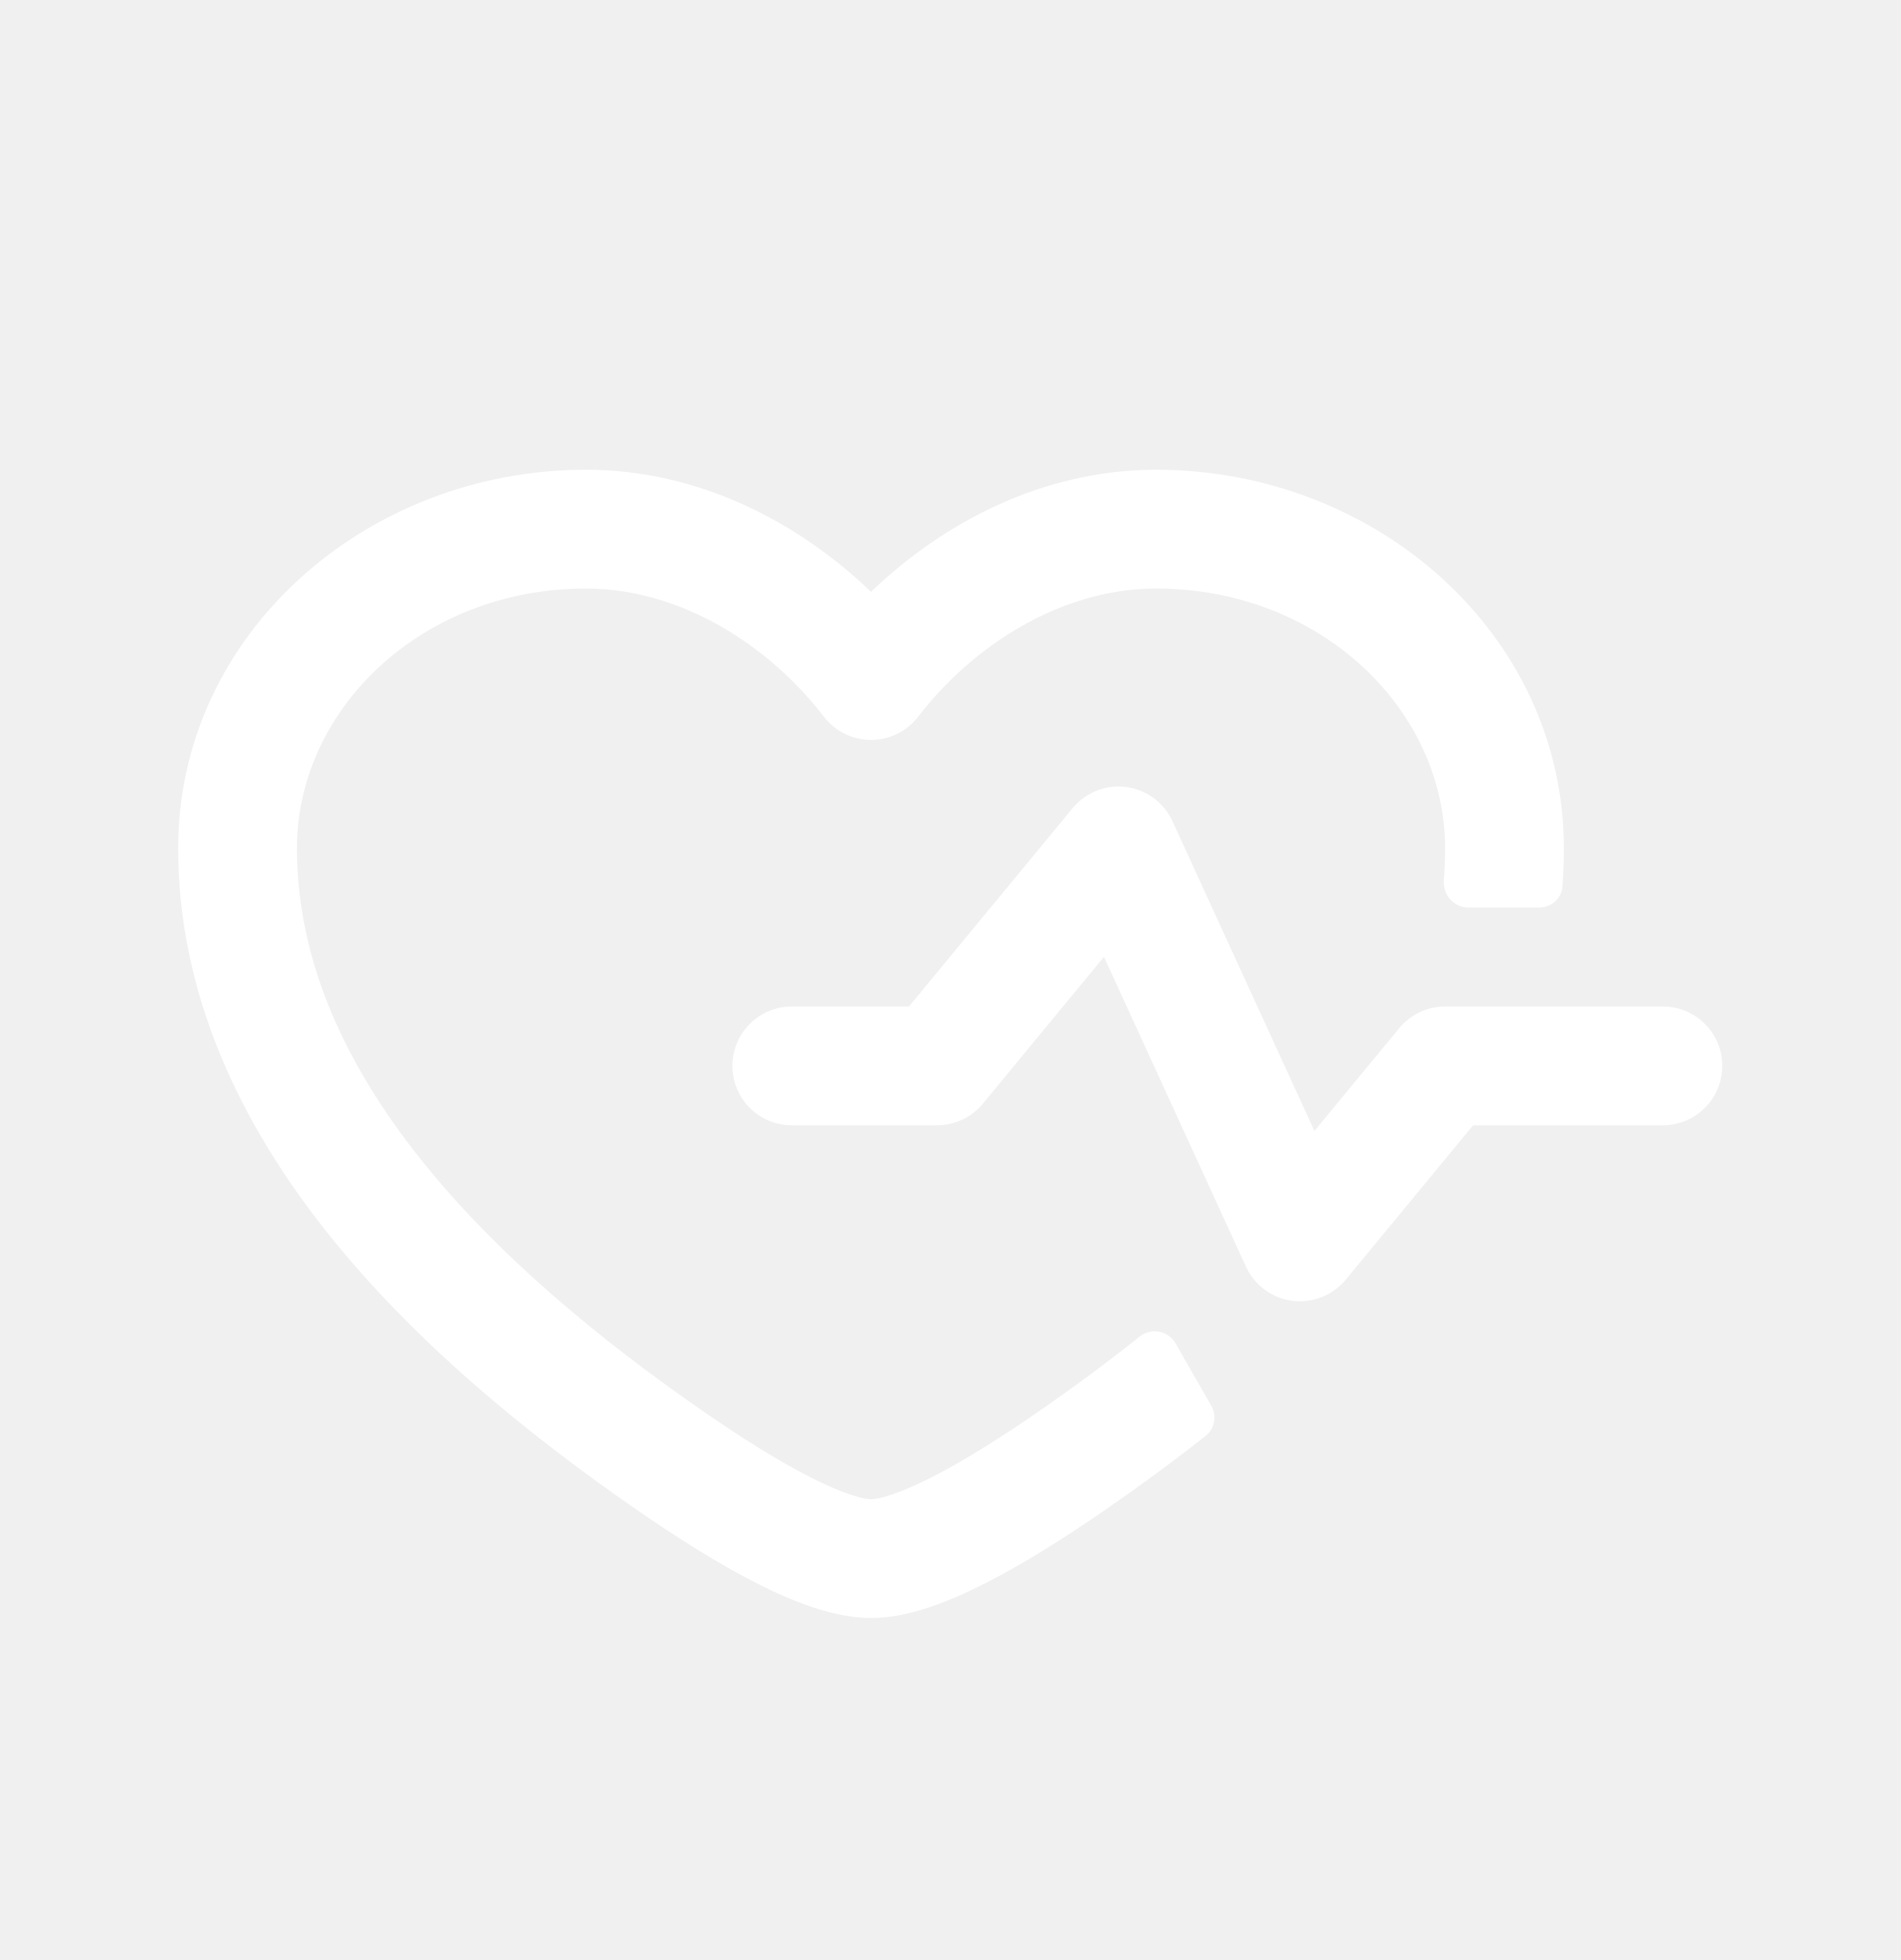
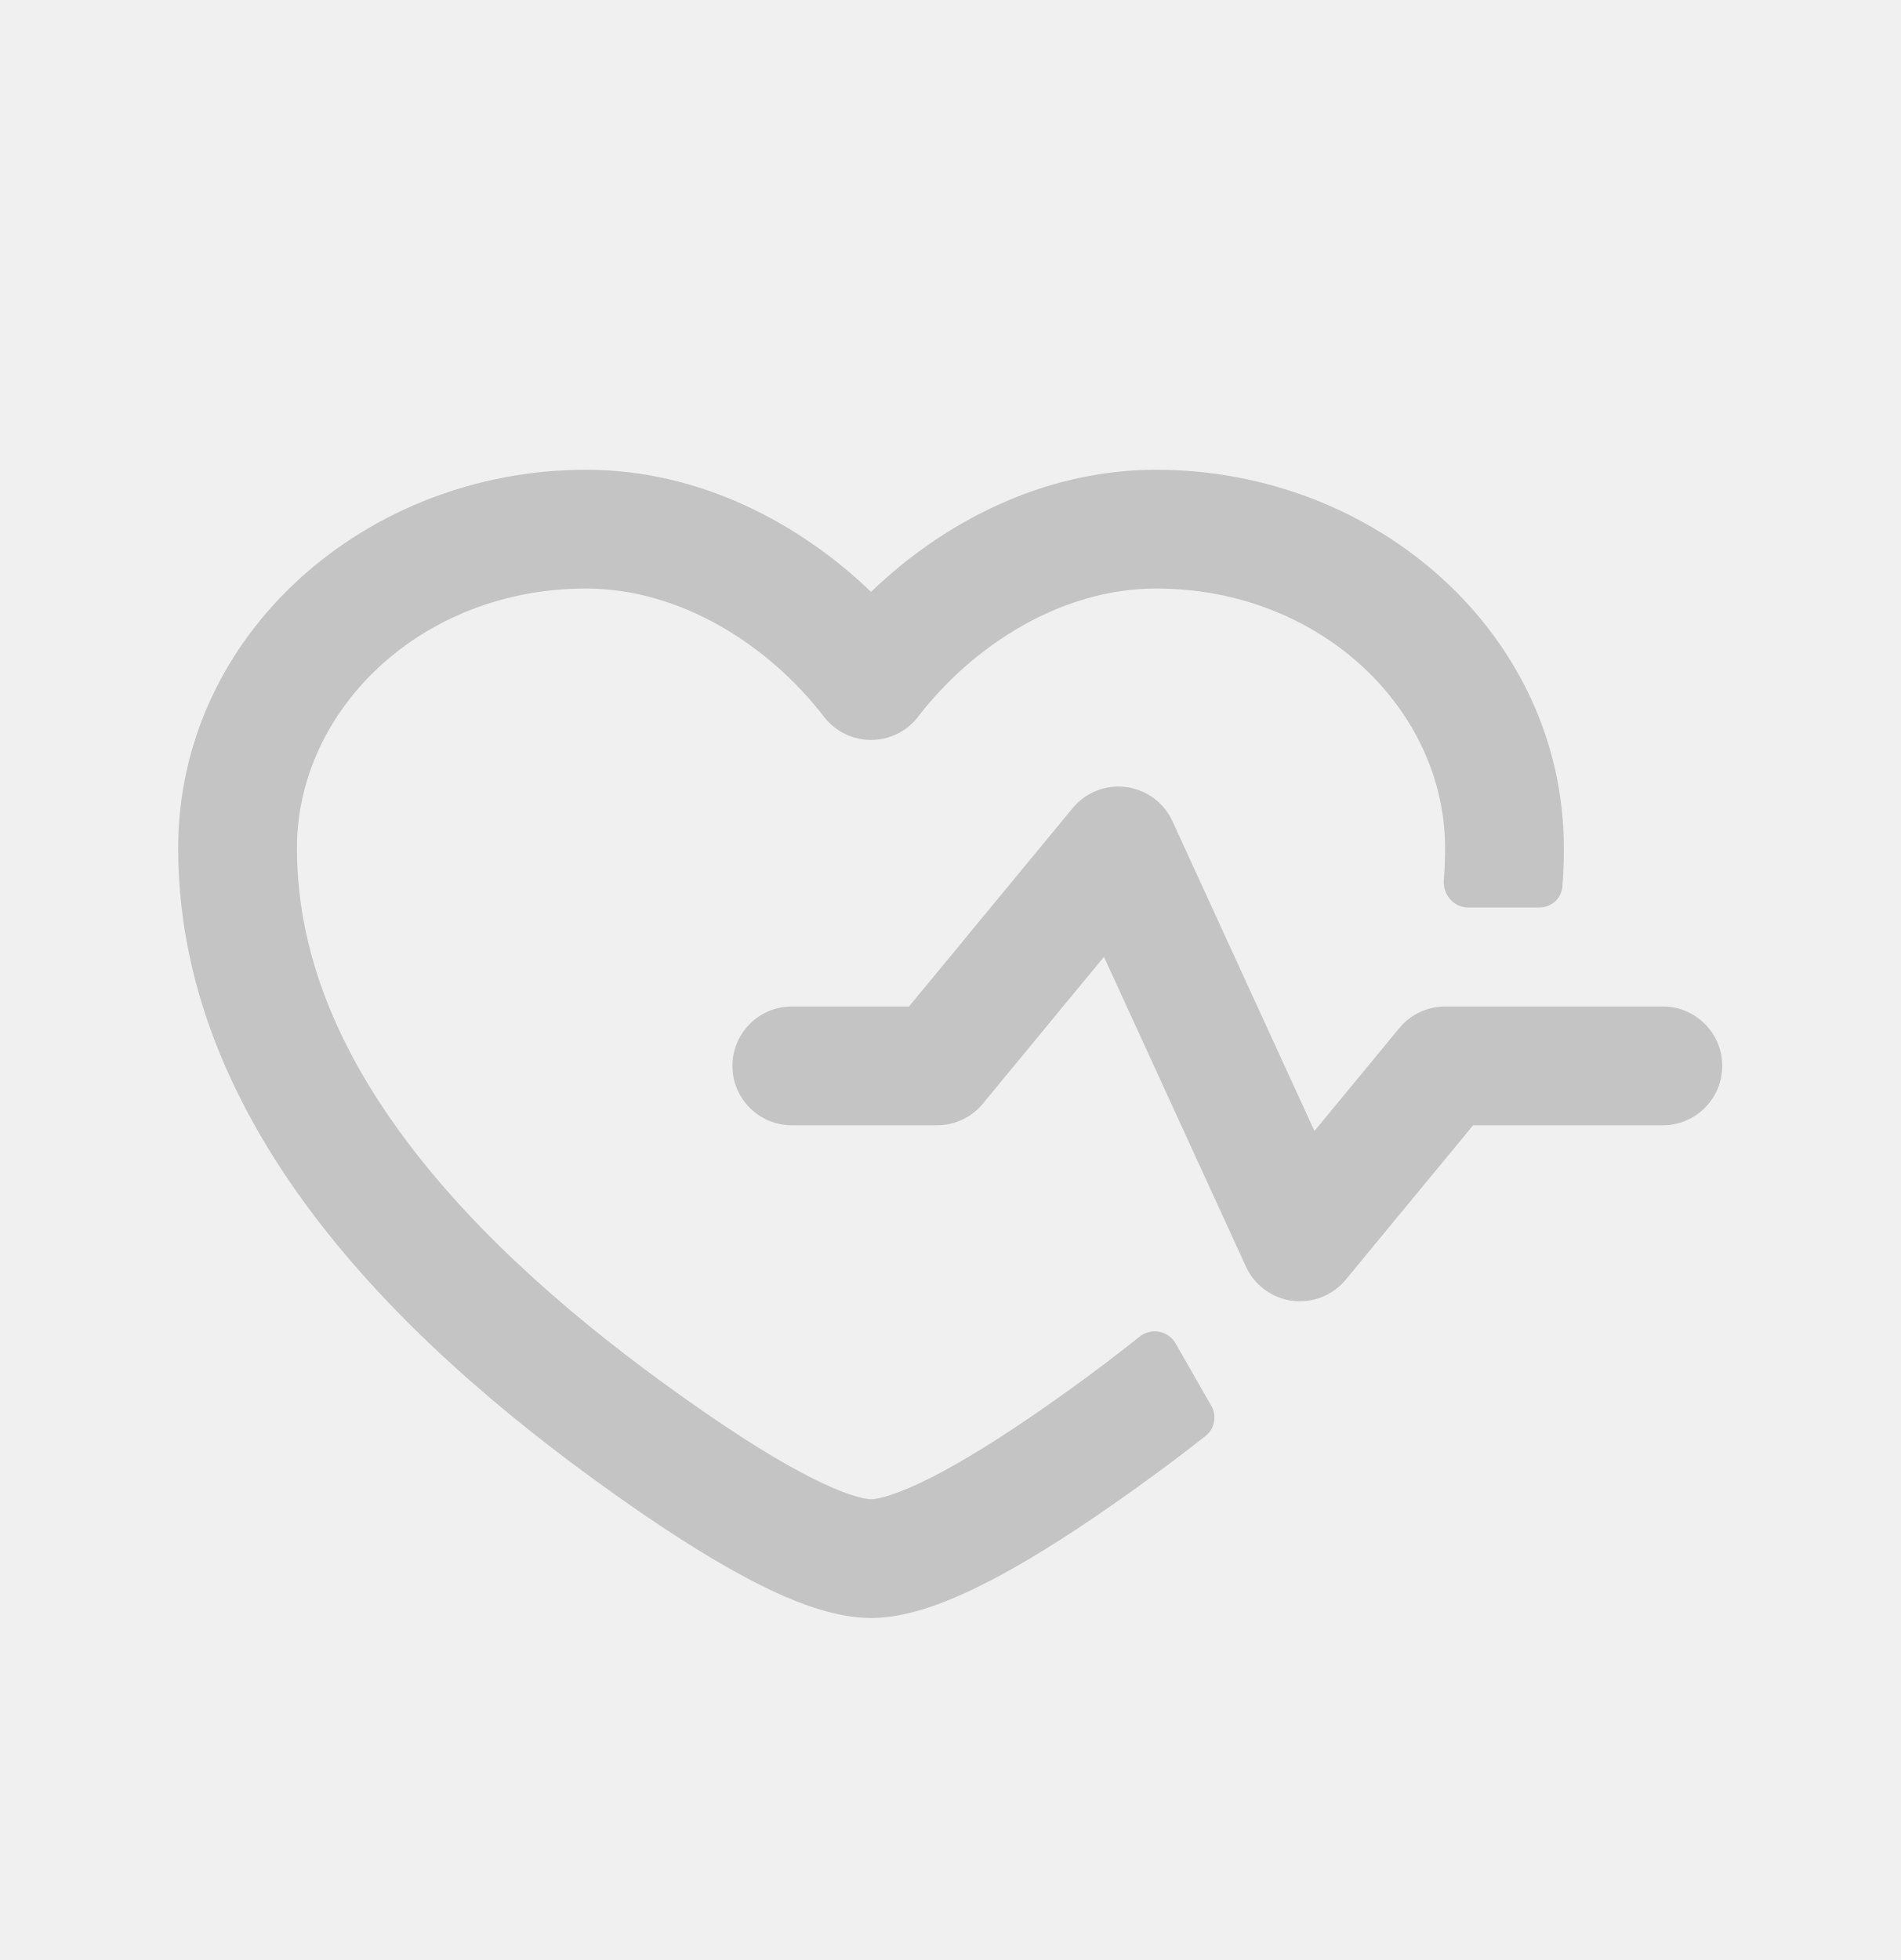
<svg xmlns="http://www.w3.org/2000/svg" width="32" height="33" viewBox="0 0 32 33" fill="none">
  <g id="Outline/Status/Heartbeat">
    <g id="Icon">
-       <path d="M3 14.282C3 10.682 6.159 7.909 9.867 7.909C11.778 7.909 13.46 8.805 14.667 9.965C15.873 8.805 17.555 7.909 19.467 7.909C23.174 7.909 26.333 10.682 26.333 14.282C26.333 14.499 26.325 14.713 26.309 14.925C26.294 15.127 26.122 15.28 25.919 15.28H24.723C24.478 15.28 24.292 15.062 24.312 14.818C24.326 14.64 24.333 14.462 24.333 14.282C24.333 11.948 22.239 9.909 19.467 9.909C17.875 9.909 16.388 10.86 15.459 12.068C15.27 12.314 14.977 12.458 14.667 12.458C14.356 12.458 14.063 12.314 13.874 12.068C12.946 10.86 11.459 9.909 9.867 9.909C7.094 9.909 5 11.948 5 14.282C5 16.154 5.794 17.896 7.075 19.507C8.358 21.121 10.084 22.545 11.828 23.753C12.488 24.21 13.109 24.599 13.641 24.87C14.211 25.161 14.542 25.242 14.667 25.242C14.791 25.242 15.122 25.161 15.693 24.87C16.224 24.599 16.846 24.21 17.506 23.753C18.074 23.36 18.64 22.943 19.189 22.505C19.383 22.35 19.671 22.402 19.794 22.617L20.396 23.669C20.494 23.839 20.454 24.055 20.299 24.177C19.75 24.61 19.194 25.017 18.645 25.397C17.949 25.879 17.245 26.324 16.6 26.652C15.995 26.96 15.3 27.242 14.667 27.242C14.034 27.242 13.338 26.96 12.733 26.652C12.089 26.324 11.385 25.879 10.689 25.397C8.867 24.135 6.964 22.581 5.509 20.751C4.052 18.918 3 16.749 3 14.282Z" fill="white" />
-       <path d="M19.742 13.826C19.599 13.513 19.304 13.296 18.963 13.251C18.622 13.206 18.281 13.341 18.062 13.606L15.306 16.946H13.333C12.781 16.946 12.333 17.394 12.333 17.946C12.333 18.498 12.781 18.946 13.333 18.946H15.778C16.076 18.946 16.359 18.813 16.549 18.583L18.589 16.11L20.98 21.326C21.123 21.639 21.418 21.856 21.759 21.901C22.101 21.945 22.441 21.811 22.66 21.546L24.805 18.946H28C28.552 18.946 29 18.498 29 17.946C29 17.394 28.552 16.946 28 16.946H24.333C24.035 16.946 23.752 17.08 23.562 17.31L22.133 19.042L19.742 13.826Z" fill="white" />
+       <path d="M3 14.282C3 10.682 6.159 7.909 9.867 7.909C11.778 7.909 13.46 8.805 14.667 9.965C15.873 8.805 17.555 7.909 19.467 7.909C23.174 7.909 26.333 10.682 26.333 14.282C26.333 14.499 26.325 14.713 26.309 14.925C26.294 15.127 26.122 15.28 25.919 15.28H24.723C24.478 15.28 24.292 15.062 24.312 14.818C24.326 14.64 24.333 14.462 24.333 14.282C24.333 11.948 22.239 9.909 19.467 9.909C17.875 9.909 16.388 10.86 15.459 12.068C15.27 12.314 14.977 12.458 14.667 12.458C14.356 12.458 14.063 12.314 13.874 12.068C12.946 10.86 11.459 9.909 9.867 9.909C7.094 9.909 5 11.948 5 14.282C5 16.154 5.794 17.896 7.075 19.507C8.358 21.121 10.084 22.545 11.828 23.753C12.488 24.21 13.109 24.599 13.641 24.87C14.211 25.161 14.542 25.242 14.667 25.242C14.791 25.242 15.122 25.161 15.693 24.87C16.224 24.599 16.846 24.21 17.506 23.753C18.074 23.36 18.64 22.943 19.189 22.505C19.383 22.35 19.671 22.402 19.794 22.617L20.396 23.669C20.494 23.839 20.454 24.055 20.299 24.177C19.75 24.61 19.194 25.017 18.645 25.397C17.949 25.879 17.245 26.324 16.6 26.652C15.995 26.96 15.3 27.242 14.667 27.242C14.034 27.242 13.338 26.96 12.733 26.652C12.089 26.324 11.385 25.879 10.689 25.397C8.867 24.135 6.964 22.581 5.509 20.751C4.052 18.918 3 16.749 3 14.282Z" fill="#C4C4C4" />
+       <path d="M19.742 13.826C19.599 13.513 19.304 13.296 18.963 13.251C18.622 13.206 18.281 13.341 18.062 13.606L15.306 16.946H13.333C12.781 16.946 12.333 17.394 12.333 17.946C12.333 18.498 12.781 18.946 13.333 18.946H15.778C16.076 18.946 16.359 18.813 16.549 18.583L18.589 16.11L20.98 21.326C21.123 21.639 21.418 21.856 21.759 21.901C22.101 21.945 22.441 21.811 22.66 21.546L24.805 18.946H28C28.552 18.946 29 18.498 29 17.946C29 17.394 28.552 16.946 28 16.946H24.333C24.035 16.946 23.752 17.08 23.562 17.31L22.133 19.042L19.742 13.826Z" fill="#C4C4C4" />
    </g>
  </g>
</svg>
